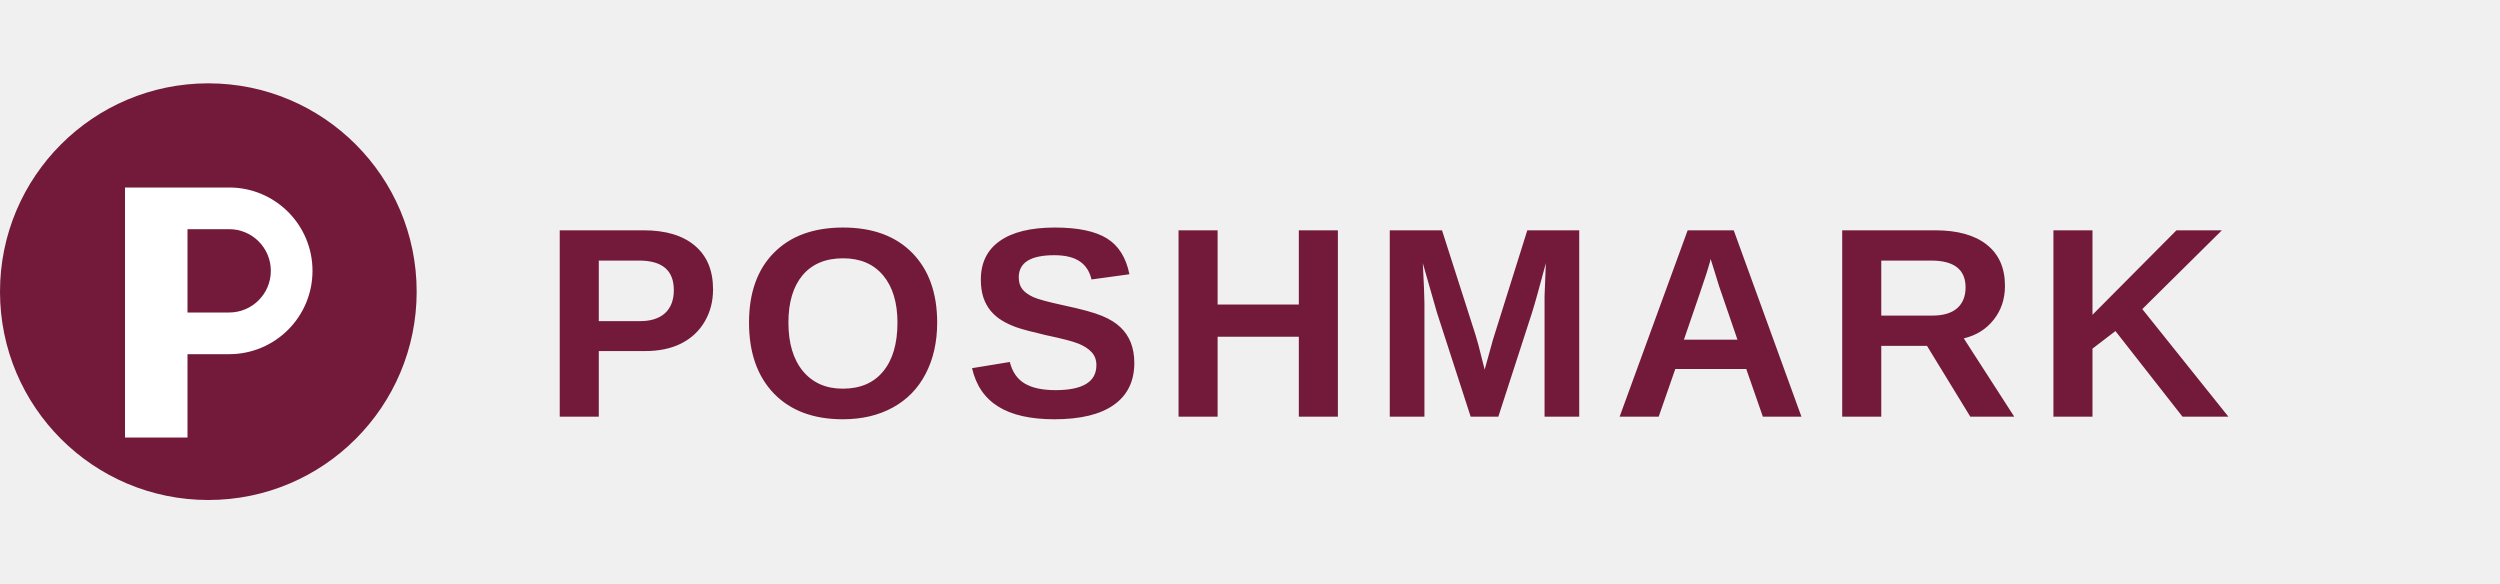
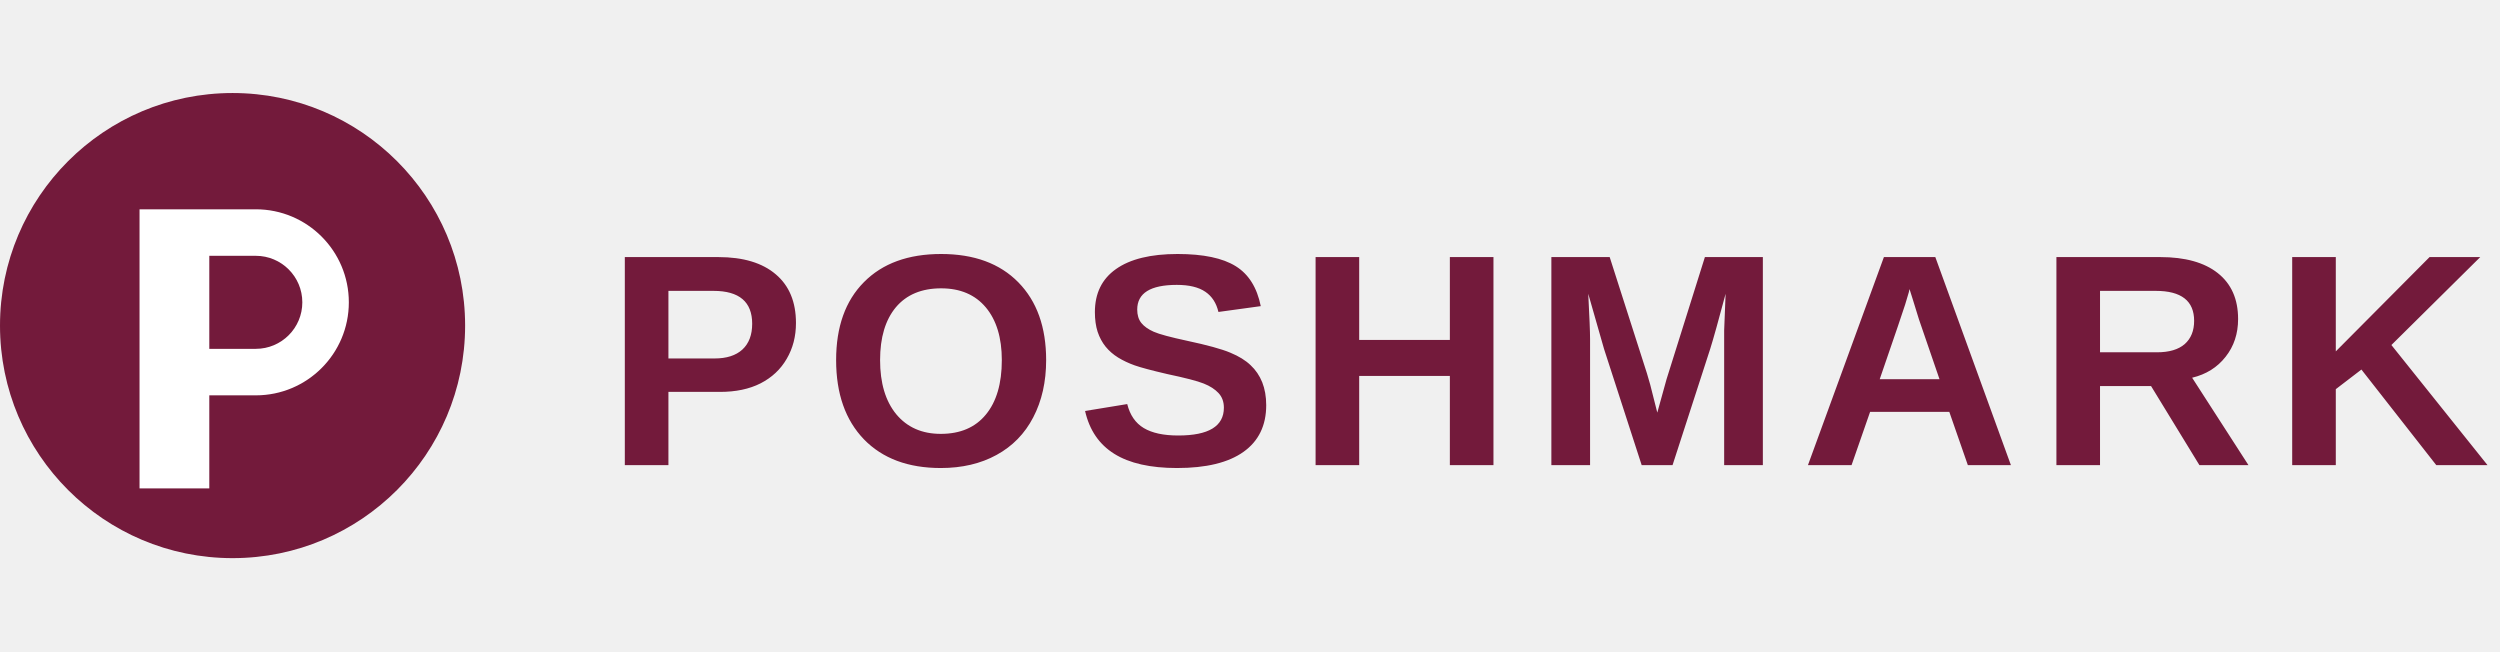
- <svg xmlns="http://www.w3.org/2000/svg" viewBox="0 0 240 56" role="img" aria-label="Poshmark">
+ <svg xmlns="http://www.w3.org/2000/svg" viewBox="0 0 215 56" role="img" aria-label="Poshmark">
  <g transform="translate(0,8)">
    <circle cx="20" cy="20" r="20" fill="#731a3b" />
    <path d="M12 10 h10 a8 8 0 0 1 0 16 h-4 v8 h-6z M18 14 v8 h4 a4 4 0 0 0 0-8z" fill="#fff" />
  </g>
  <text x="52" y="40" font-family="'Helvetica Neue', Arial, sans-serif" font-weight="800" font-size="26" fill="#731a3b" letter-spacing="1.5">POSHMARK</text>
</svg>
